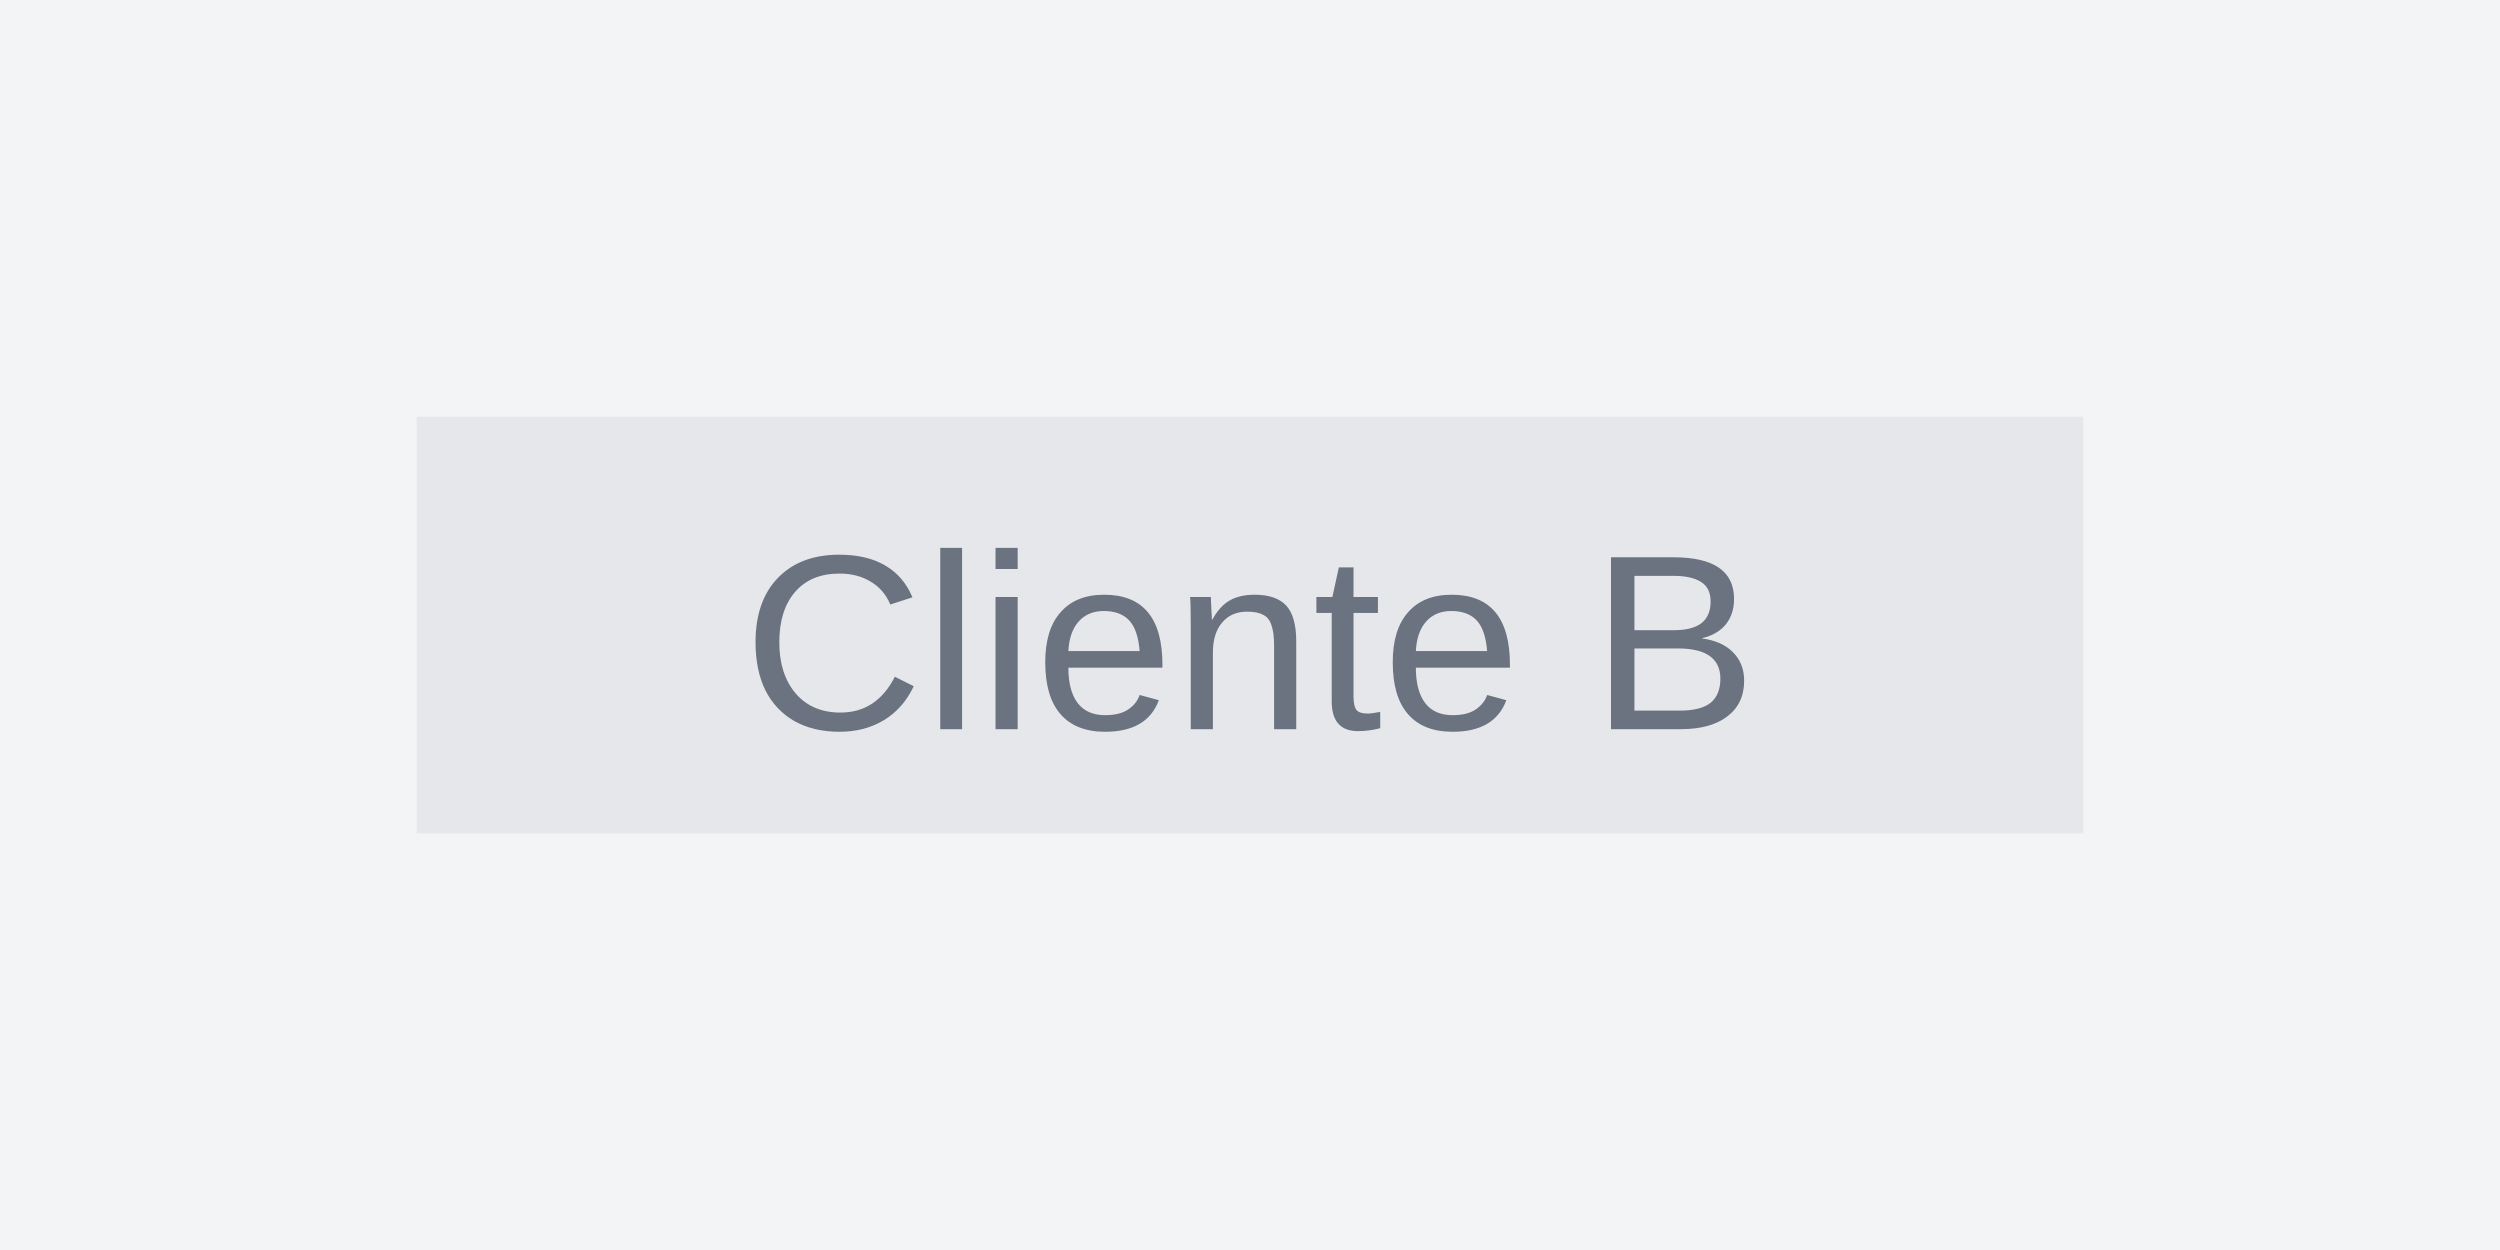
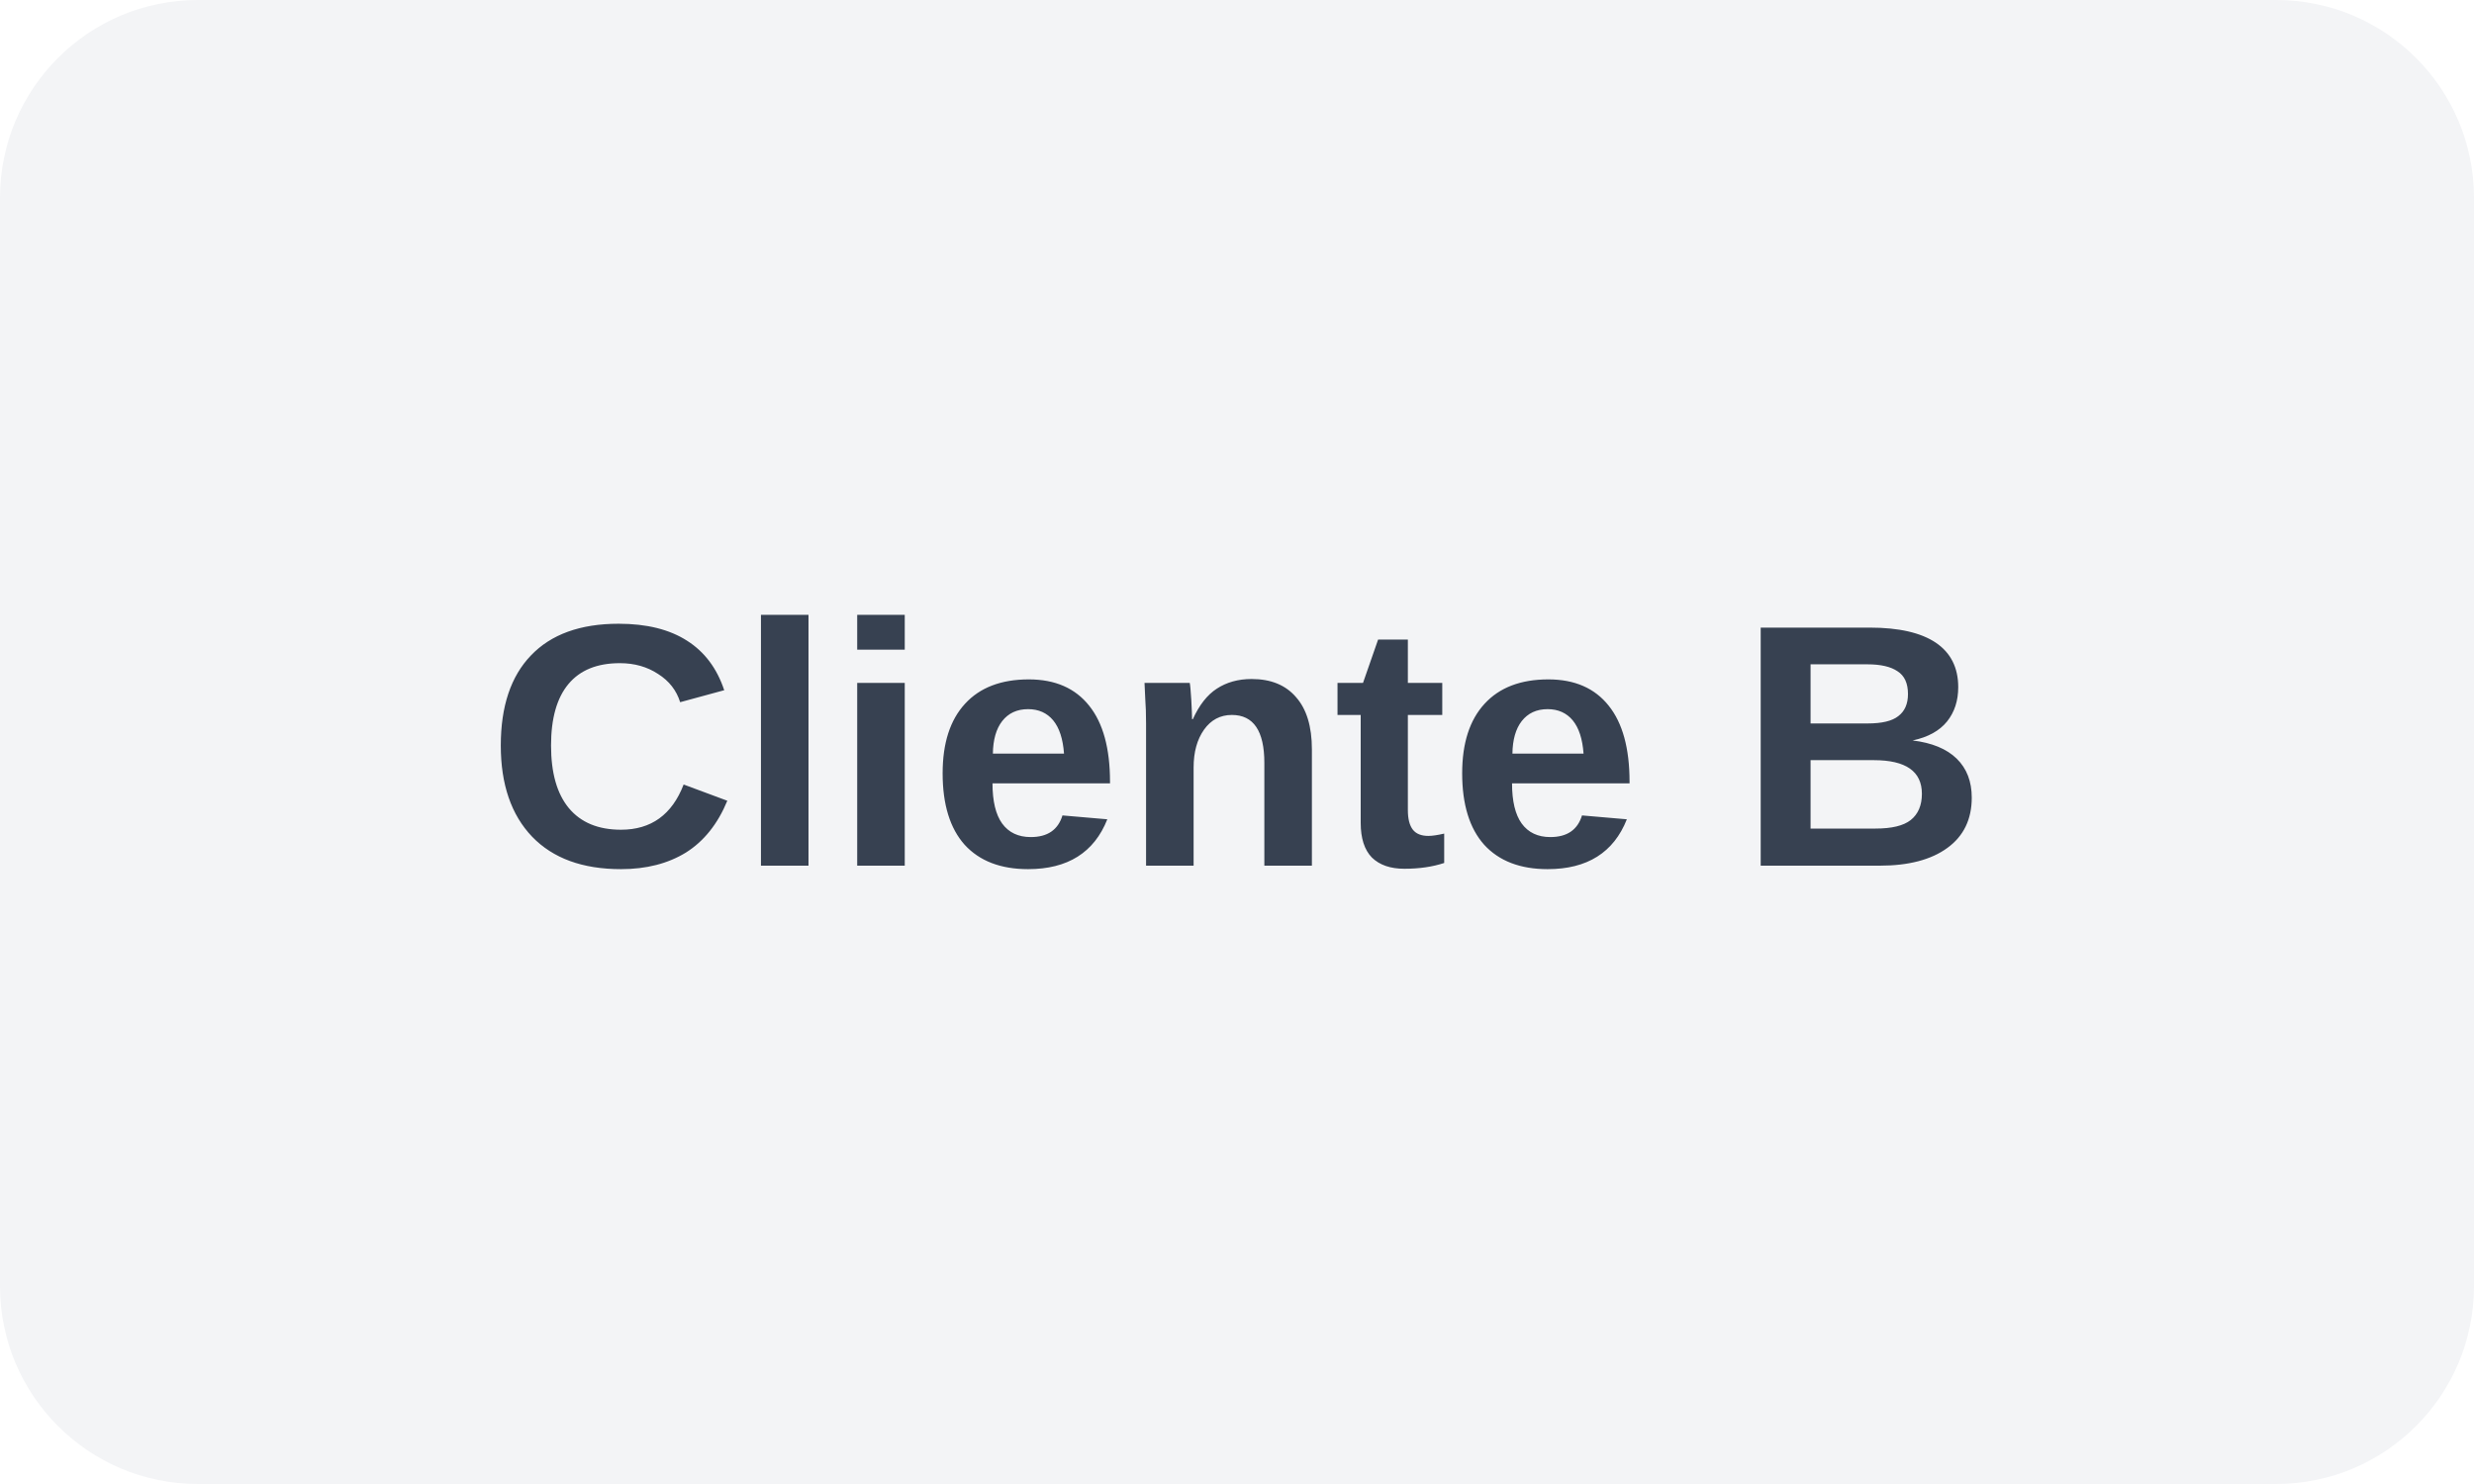
- <svg xmlns="http://www.w3.org/2000/svg" width="120" height="60" viewBox="0 0 120 60" fill="none">
-   <rect width="120" height="60" fill="#F3F4F6" />
-   <rect x="20" y="20" width="80" height="20" fill="#E5E7EB" />
-   <text x="60" y="35" font-family="Arial, sans-serif" font-size="12" fill="#6B7280" text-anchor="middle">Cliente B</text>
+ <svg xmlns="http://www.w3.org/2000/svg" width="100" height="60" viewBox="0 0 100 60">
+   <rect width="100" height="60" fill="#f3f4f6" rx="8" />
+   <text x="50" y="35" font-family="Arial, sans-serif" font-size="14" font-weight="bold" text-anchor="middle" fill="#374151">Cliente B</text>
</svg>
